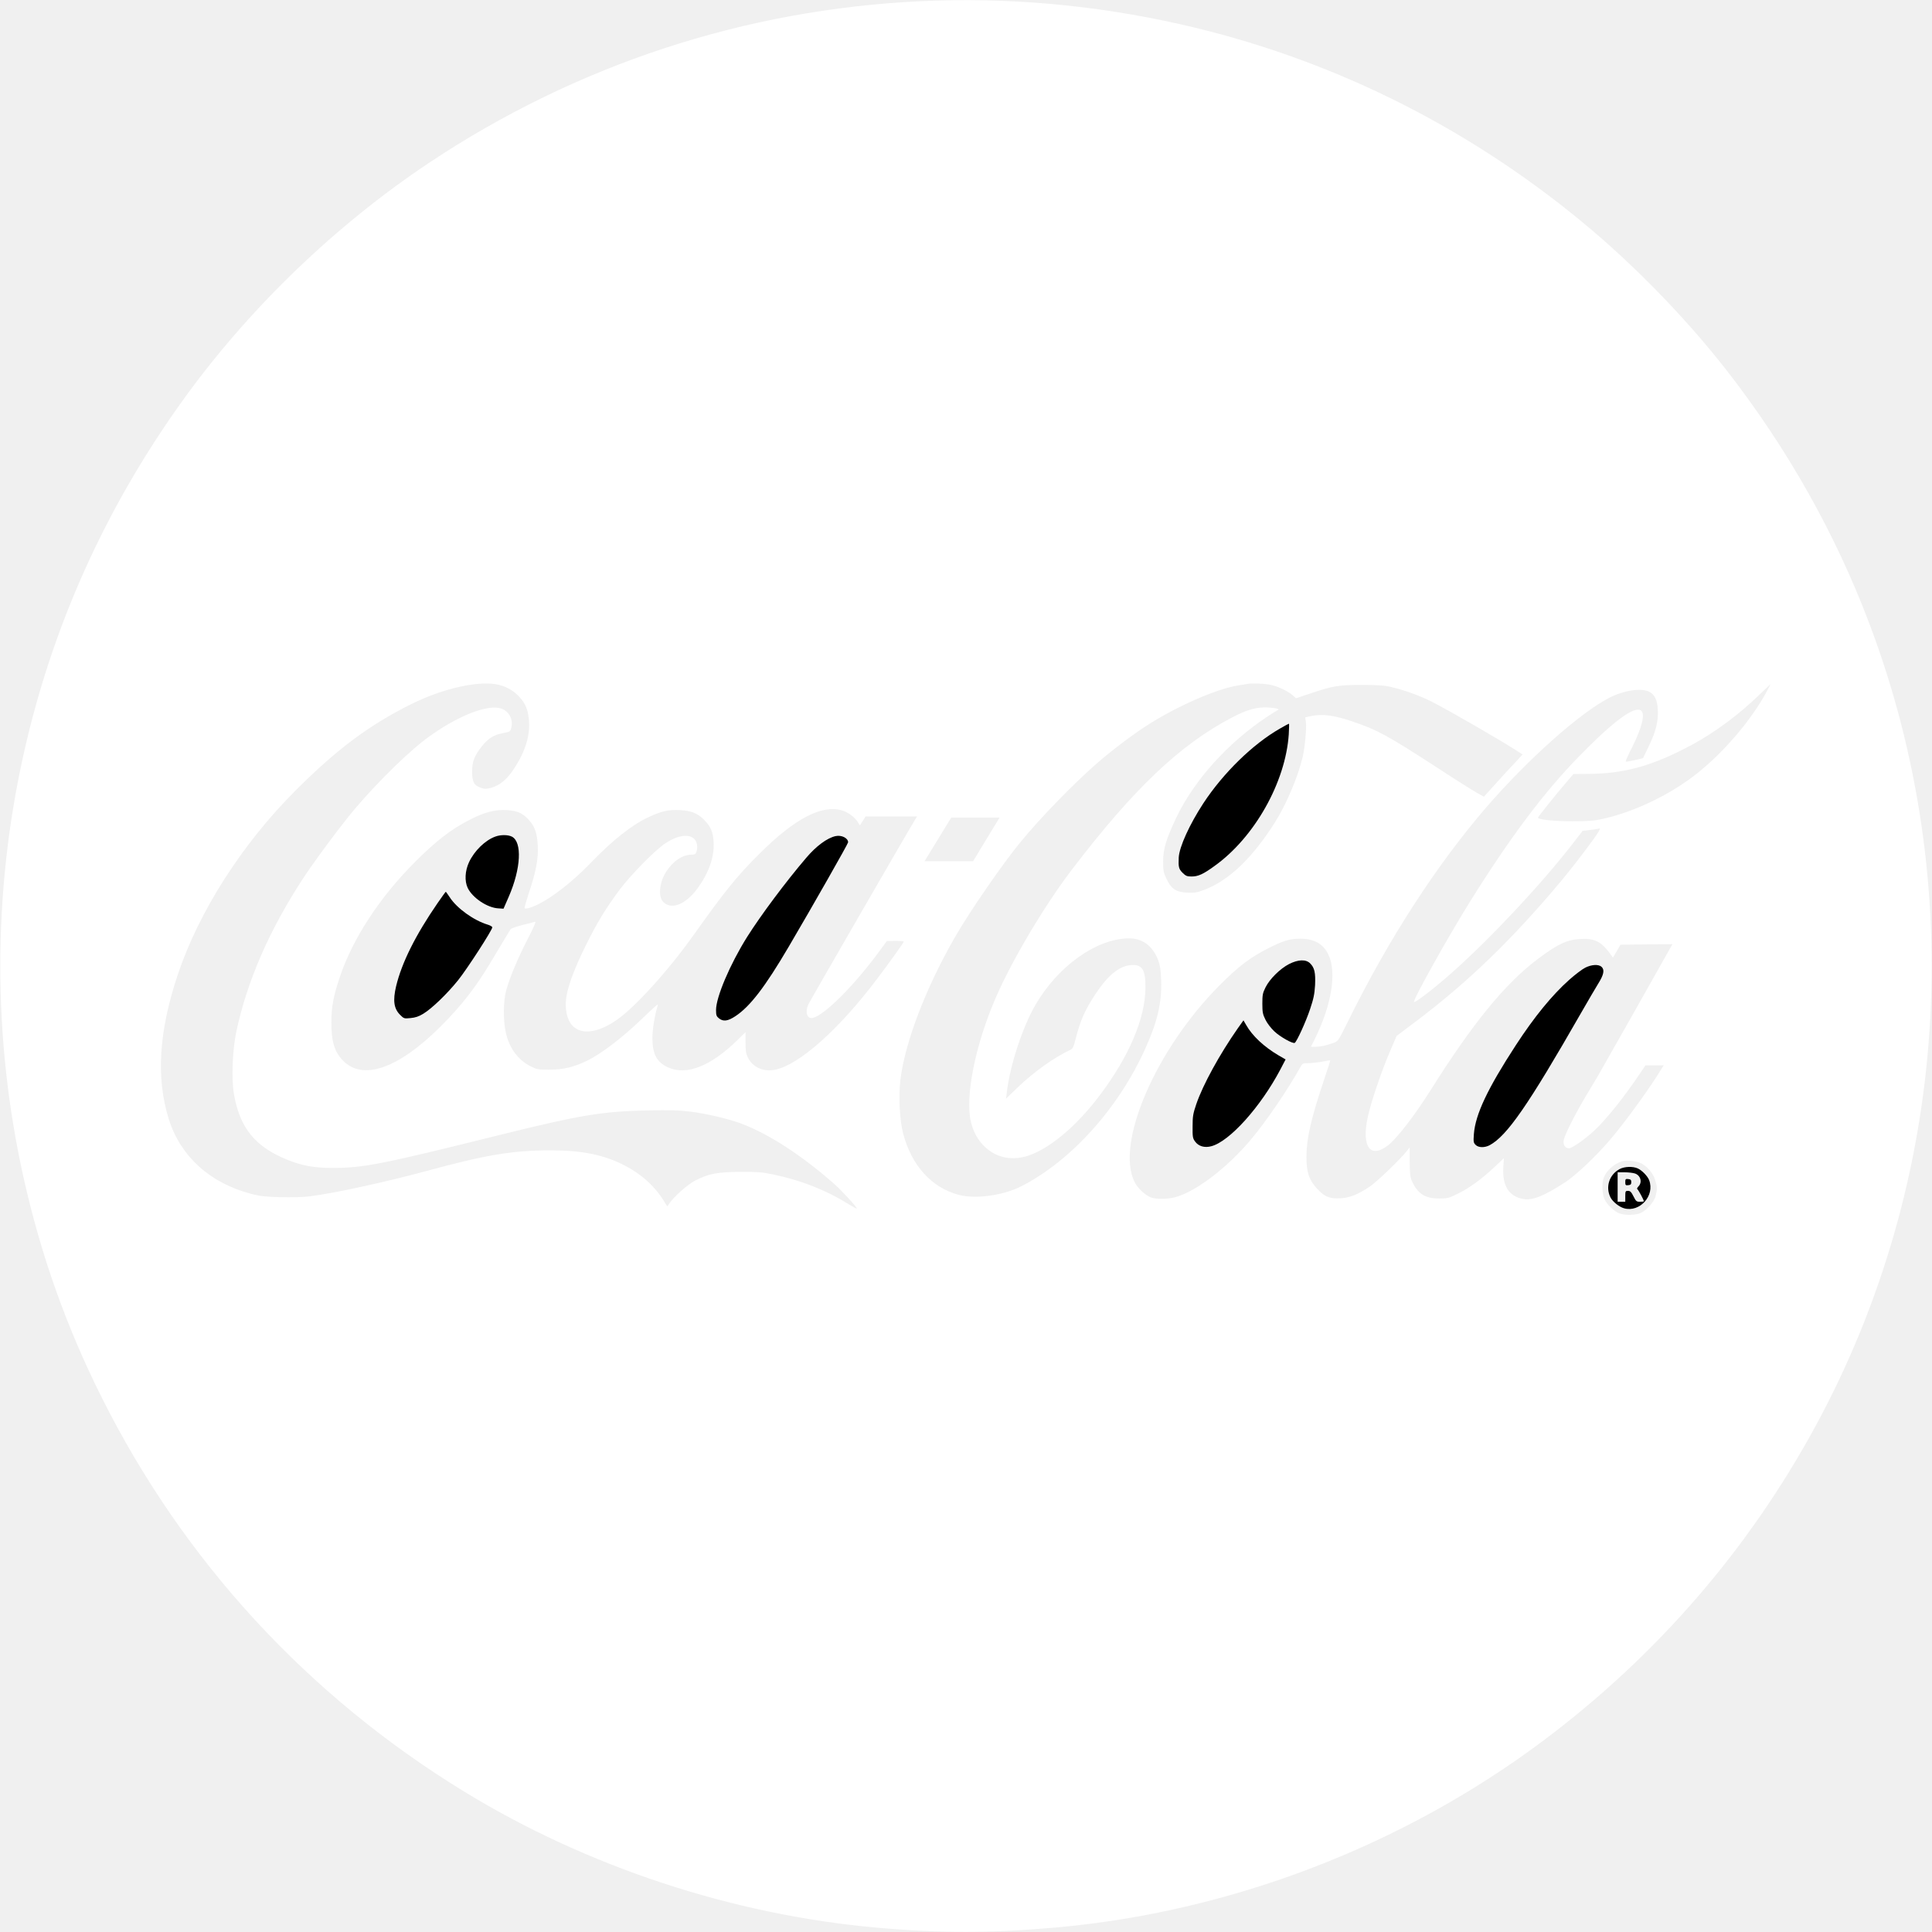
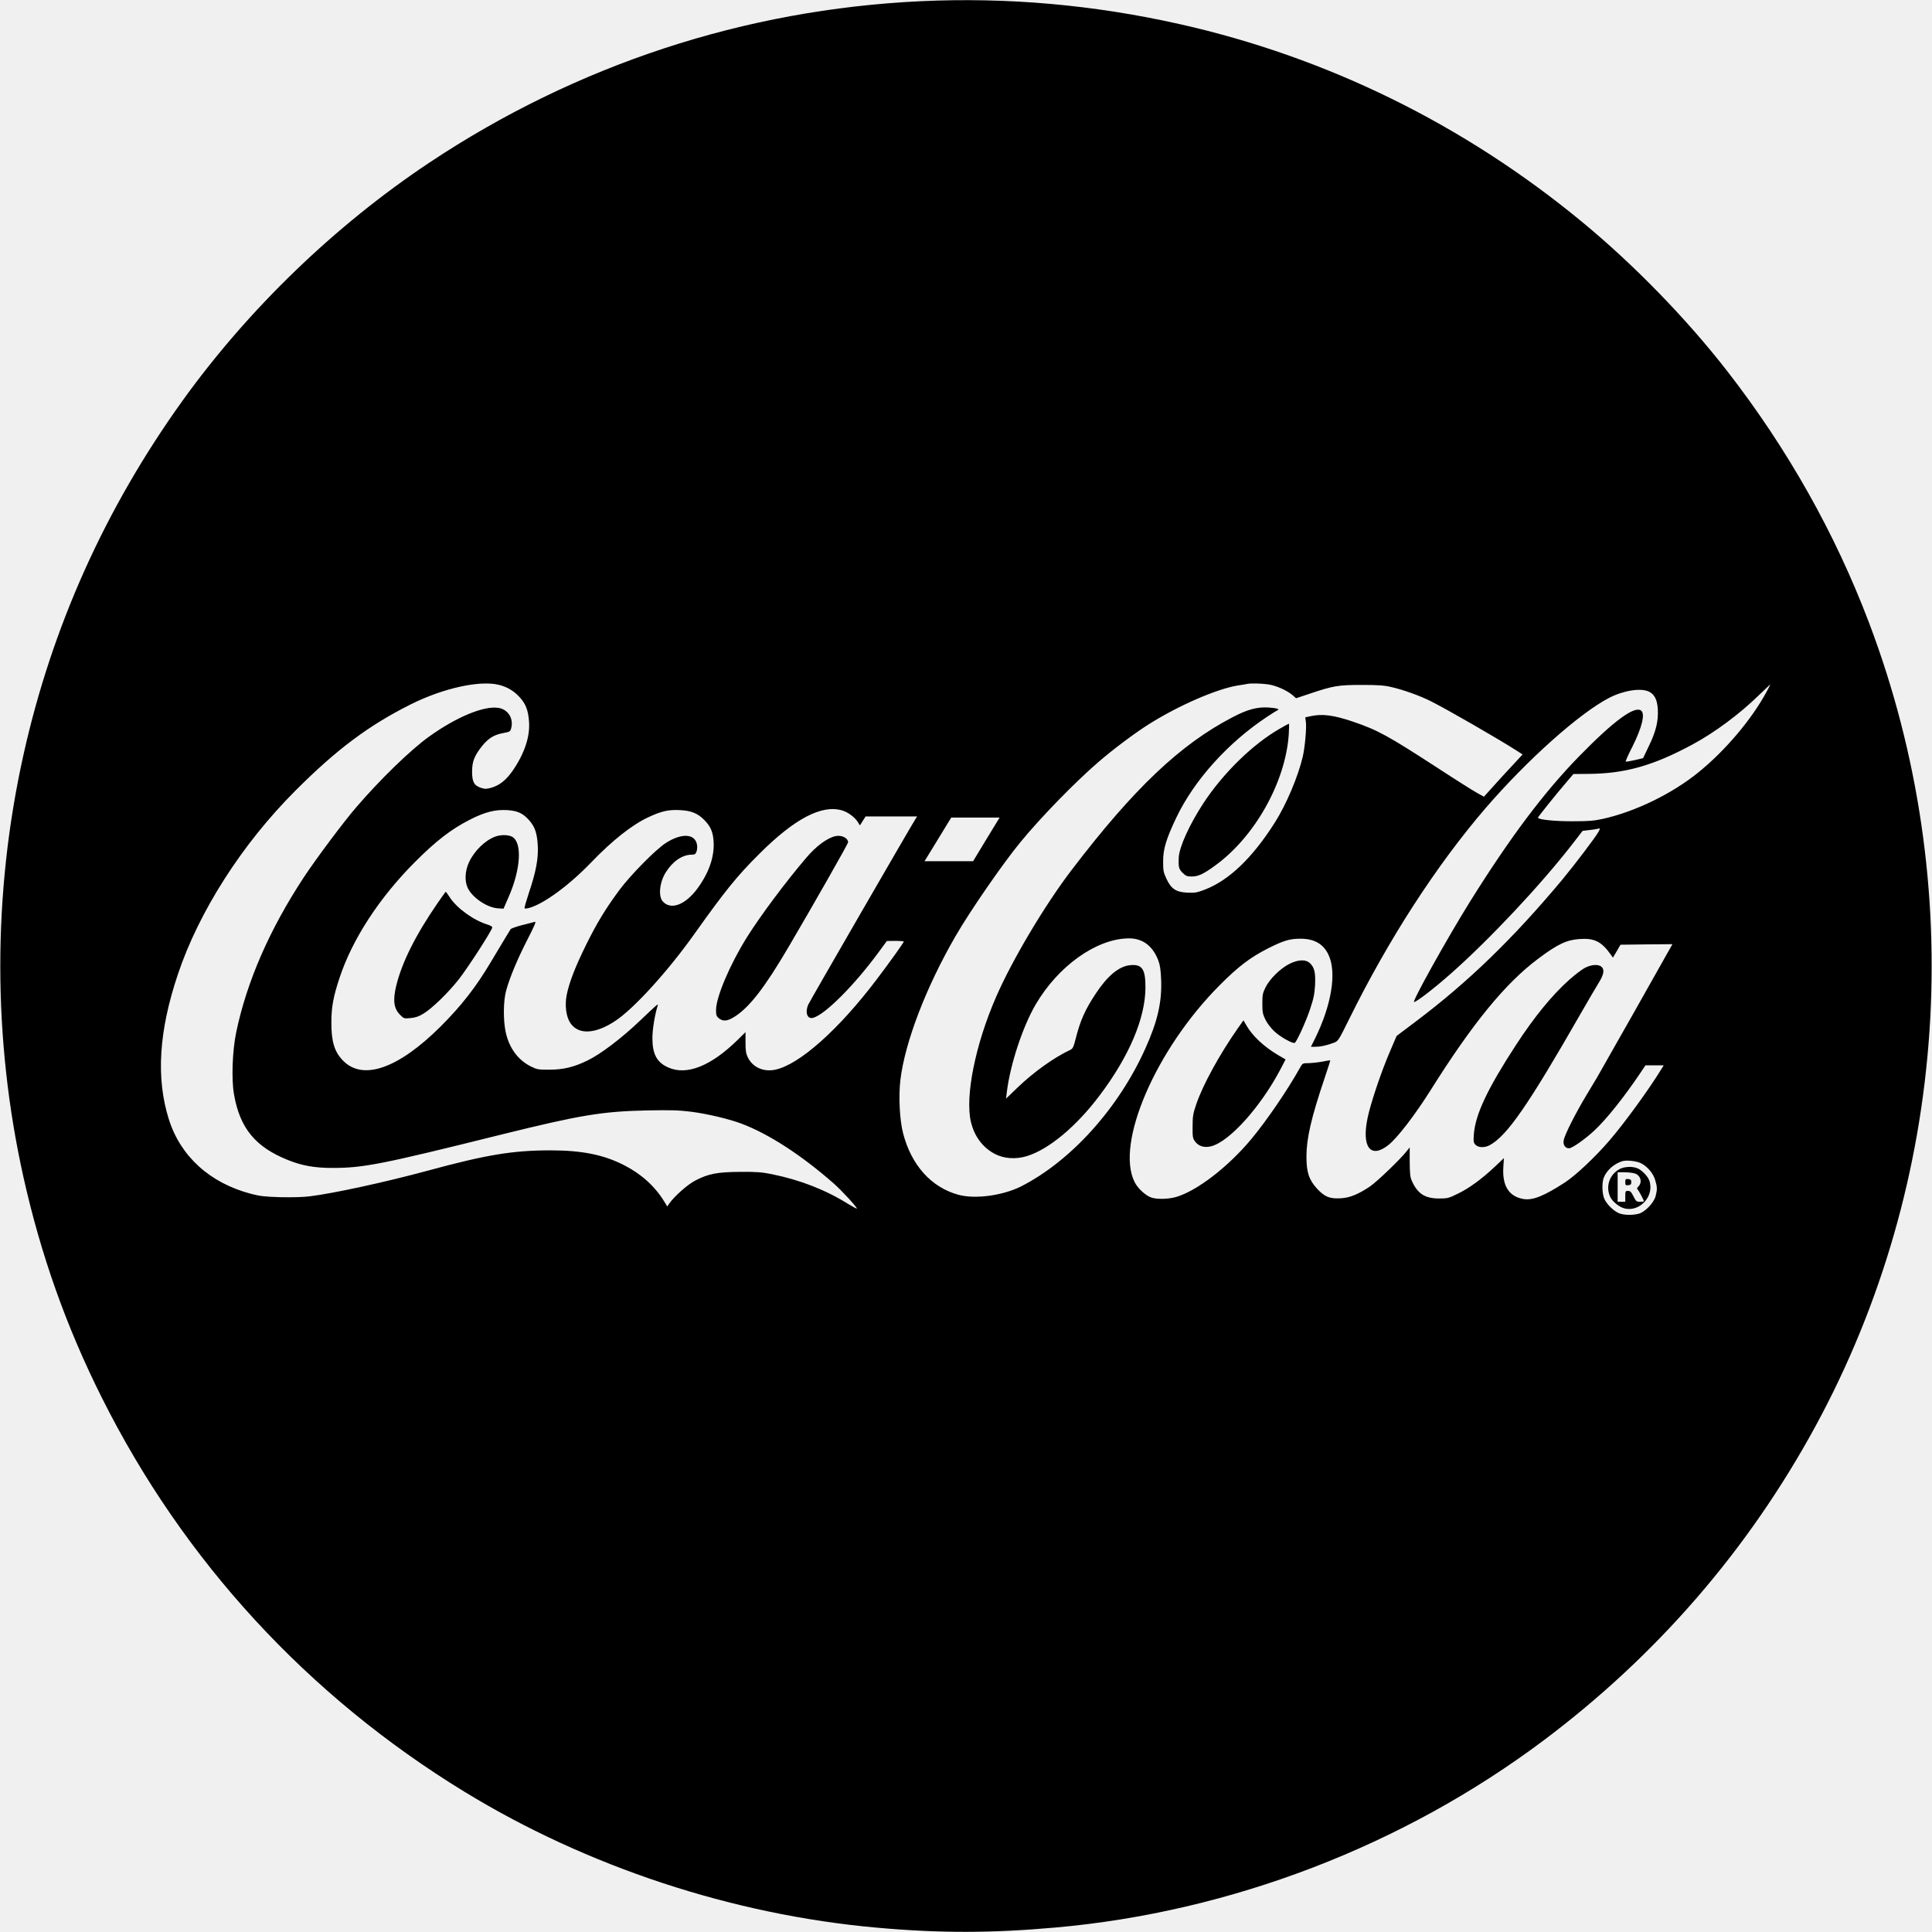
<svg xmlns="http://www.w3.org/2000/svg" version="1.0" width="2360" height="2360" viewBox="0 0 1770 1770">
-   <path fill="#fff" d="M843.5 1.1c-161.3 7.6-315.6 58.3-450.3 148-86.3 57.5-165.6 134-225.9 217.9C96.4 465.7 47.6 574.2 21.5 691.5c-28.3 127-28.3 260 0 387 15.8 70.9 39.3 137.2 71.7 201.8 74.9 149.7 188.7 273.4 332.3 361.2C538 1710.3 671.2 1754.2 803 1766c58.2 5.2 105.3 5.1 164-.1 160.4-14.2 318.4-74.8 447.4-171.6 103.6-77.8 187.2-174.4 248.7-287.4 122.2-224.6 140.3-496.2 49.2-736.4-31.1-82.1-74.8-159.6-129.9-230.5-37.2-47.9-85.9-98-133.6-137.2-107.9-88.9-233.1-150.4-368-180.7C1002 4.4 923-2.6 843.5 1.1zM457.4 627.5c7.7 2 13.6 5.6 19 11.6s7.6 11.9 8.3 22.4c.9 13.8-4.4 29.3-15.3 45-5.9 8.3-11.7 12.9-19 15.1-4.7 1.3-6.1 1.4-9.6.2-6.5-2.1-8.3-5.4-8.3-15.1.1-9.2 2-14.1 9.2-23.3 5.7-7 10.8-10.2 18.9-11.7 6.7-1.3 6.9-1.4 7.8-4.9 2.2-8.8-3.1-17-11.9-18.3-13.3-2-38.2 8.3-63.2 26.2-17 12.1-45.2 39.5-67.3 65.3-11.6 13.5-36.6 47-47.5 63.5-31.4 47.7-52.3 95.4-62.1 142.2-3.5 16.9-4.5 43.1-2 57 5.4 30.9 19.5 48.1 49.5 60.1 12.7 5.1 24.2 7.2 40.6 7.2 28.5 0 44.8-3.2 154.5-30.5 72.7-18 92.6-21.3 134-22.2 21.6-.4 29-.2 40 1.2 14.5 1.8 35.2 6.7 46.5 11 25 9.5 54.8 28.8 84.5 54.9 7.1 6.3 21 21.3 21 22.8 0 .4-3.5-1.5-7.8-4.1-21-13.1-43.9-22-69.7-27.3-9.3-1.9-13.9-2.3-29.5-2.2-21.3.2-29 1.7-41.3 8.1-7 3.7-18.9 14.3-23.4 20.7l-2 2.9-3-4.9c-8.3-13.5-20.7-24.8-36.3-32.8-18.6-9.6-38.7-13.7-67.5-13.7-34.7 0-58.9 4-112.6 18.6-38.4 10.4-86 20.8-108.1 23.5-5.9.8-16.5 1-27 .8-14.3-.4-19-1-26.9-3.1-37.6-9.9-64.5-34.3-75.2-68.2-11.9-37.8-9.2-80.8 8.2-132.7 19.3-57.7 58.9-119.6 107.6-168.3 37.9-38 67.4-60 106-79.3 29.9-14.9 63.5-22.2 80.9-17.7zm704.4-.5c7.2 1 17 5.4 22.2 9.7l3.4 3 12.6-4.2c21.3-7.2 26-8 47.5-8 15.1 0 20.7.4 27 1.9 11.4 2.6 26.4 8 36.5 13.1 14.8 7.4 61.6 34.4 77.7 44.7l6.2 4-8.5 9.2c-4.7 5-12.7 13.7-17.7 19.3l-9.2 10.2-6.5-3.6c-3.6-2-19.8-12.2-36-22.8-45.6-29.6-54.9-34.7-77.6-42.4-17.4-5.9-27.9-7.3-38.5-5l-5.1 1.1.6 4.4c.7 5.3-.9 23.2-2.9 31.7-4.3 18.3-15.2 44.1-25.7 60.5-20.6 32.4-41.8 52.6-63.9 61.2-7.3 2.8-9.3 3.1-15.9 2.8-10.5-.4-15-3.4-19.3-12.6-2.9-6.1-3.1-7.6-3.1-16.2 0-11.4 2.9-20.6 12.2-40.2 16.4-34.2 47.3-68.5 83.3-92.3 4.5-3 8.7-5.6 9.3-5.8 2.6-1-.9-2-7.9-2.5-10.7-.7-19.6 1.7-33.5 9-47.8 24.9-90.3 65.2-147.2 139.8-24.6 32.2-54.6 82.6-69.3 116.5-18.9 43.3-28.5 91-23 114.3 3.1 13.1 10.7 23.4 21.8 29.3 8.3 4.4 19.1 5.2 29.4 2.1 20.2-6.2 45.4-27.2 66.8-55.7 27-35.8 41.7-70.5 41.9-98.5.1-17.4-3.1-22-14.5-20.7-10.1 1.2-20.5 10-31.1 26.1-9.8 14.8-14.1 24.6-18.3 41.1-2 7.9-2.6 9.2-5.1 10.4-14.7 6.9-33.3 20.2-48 34.3l-10.7 10.3.7-6c3.1-25.2 14.4-59.6 26.4-80.2 20.6-35.2 55.4-60.1 84.8-60.6 12.9-.3 22.3 6.6 27.5 20 1.7 4.5 2.3 8.5 2.7 18.4.7 20.3-3.4 37.9-14.5 62.5-24.6 54.8-68.1 103-113.8 126.3-16.7 8.4-42 11.9-57.4 7.7-24.8-6.7-43.1-27-50.7-56.2-3.2-12.2-4.3-34.1-2.5-49.1 4.2-34.6 23.5-85 50.6-131.8 13.1-22.7 43.3-66.5 59.4-86 18.5-22.6 49.8-54.7 71.1-73.1 13.6-11.8 34.4-27.4 47.3-35.4 27-16.9 61.6-31.9 80.7-35 4.1-.6 8.2-1.3 9-1.5 3.3-.6 12.9-.4 18.8.5zm456.7 6.7c-13.8 25.5-37.9 54-62.5 73.9-24.1 19.6-57.9 36-87.5 42.6-8.1 1.8-13.3 2.2-27.5 2.2-16.3.1-32-1.5-32-3.3 0-.7 16.3-21.1 26-32.4l6.5-7.6 13.5-.1c33.7-.2 59.5-7.5 95.5-26.9 20.6-11.1 43.4-28.1 61-45.3 5.5-5.3 10.2-9.8 10.3-9.8.2 0-1.3 3-3.3 6.7zm-107.9-.1c5.2 2.5 7.7 7.4 8.2 16.4.6 10.7-1.7 20.1-8.2 33.5l-5.3 11.1-7.7 1.8c-4.3 1-8 1.6-8.2 1.3-.3-.3 2.4-6.4 6.1-13.6 8.8-17.6 11.8-29.9 8.1-33-5.9-4.9-25.2 9.3-57.1 42-32.2 33-63.2 74.4-99.8 133-20.8 33.4-53.4 91.9-51.2 91.9 2.2 0 18.8-12.8 34-26.3 35.5-31.4 81.8-80.8 110.5-117.7l9.9-12.8 5.8-.7c3.2-.3 6.9-.9 8.1-1.2 2.4-.6 2.4-.6.7 2.7-2.3 4.4-21.7 30-33.3 44-45.1 54-86.1 93.7-134.2 129.9l-17.5 13.2-6.3 14.7c-7.8 18.2-17.3 46.3-20.2 60-5.8 27.1 2.6 38.2 19 25.2 8.2-6.5 24.1-27.2 38.5-50 38.8-61.8 68.9-98.5 99-120.9 17.5-13.1 25.8-17 37.5-17.8 13.6-1 20.1 2.2 28.6 14.1l2.1 2.9 3.5-5.9 3.4-5.9 23.8-.3 23.8-.2-3.5 6.2c-3 5.6-60.4 107-65.5 115.8-1.1 1.9-5.7 9.6-10.2 17-9.6 16-19.5 35.5-20.4 40.6-.8 4.2 1.3 7.4 4.9 7.4 2.8 0 14.6-8.3 23.1-16.2 11.4-10.7 27.3-30.6 42.4-53.1l4.5-6.7H1524.2l-2.3 3.7c-10.9 17.9-33.4 48.9-47.6 65.4-13 15.1-30.6 31.6-40.3 38-19.2 12.5-29.7 16.8-38.2 15.4-13.5-2.3-19.7-12.2-18.5-29.6l.5-7.9-8.3 7.9c-11.8 11.1-23.5 19.7-33.9 24.7-8.3 4.1-9.5 4.4-17.1 4.4-13.1 0-19.9-4.4-25.2-16.5-1.4-3.1-1.7-6.8-1.8-17.2v-13.1l-2.9 3.6c-5.7 7.3-27.2 27.9-33.4 32.1-10.8 7.3-18.7 10.5-27 10.9-10 .6-14.6-1.3-21.6-8.8-7.4-8.1-9.7-15.1-9.7-29.3 0-16.6 4.3-35.4 16.5-71.6 3.1-9.1 5.5-16.6 5.3-16.7-.1-.1-3.3.4-7.2 1.2-3.8.7-9.5 1.3-12.6 1.4-5.5 0-5.6.1-7.9 4.2-11.3 20.3-30.9 49-44.8 65.6-21.2 25.4-49.7 47.3-68.7 52.8-7.5 2.2-18.8 2.3-23.6.2-5.3-2.3-11.7-8.4-14.4-13.8-17.9-35.3 19.4-121.8 78-180.5 17.1-17.2 28.1-25.5 44.7-33.9 13.8-6.9 19.4-8.6 29.2-8.6 12.6 0 20.9 4.7 25.6 14.5 7.9 16.3 2.9 46.6-12.6 77.7l-3.4 6.8h4.2c4.6 0 9.7-1.1 16.6-3.6 4.2-1.6 4.3-1.7 14.2-21.7 36.2-73.4 79.9-140.8 124.9-193.2 38.2-44.3 86.4-87.4 113.6-101.3 13.1-6.7 28.7-9.1 36.1-5.6zm-739 108.9c5.4 1.6 11.7 6.3 14.4 10.8l1.8 2.9 2.6-4.1 2.6-4.1h47.2l-1.4 2.2c-4.3 6.7-97.2 167.5-98.4 170.3-3 7.2-.8 13.3 4.4 12 10.8-2.7 37.9-29.8 60.2-60.2l7.5-10.2 7.8-.1c4.2 0 7.7.3 7.7.6 0 .9-12.7 18.7-24.6 34.4-34.9 46.2-71 78.3-93.1 83-10.8 2.3-20.8-2.2-25.2-11.3-1.7-3.5-2.1-6.2-2.1-13.7v-9.4l-7.2 7.1c-24.5 24-46.6 32.8-63.5 25.3-10.5-4.6-14.6-12.2-14.6-27 0-8.1 2.3-21.8 4.9-29.9.6-2-.8-.7-16.6 14.3-16.7 15.9-35.5 30.2-47.8 36.2-12.6 6.1-22.1 8.4-35.3 8.4-9.8 0-11-.2-16.6-3-11.8-5.9-19.9-17-23-31.4-2.4-11.4-2.2-28.5.4-38.1 3.3-12 10.4-29 19.8-47.3 6-11.7 7.9-16.1 6.6-15.7-1 .3-6.2 1.7-11.6 3-5.5 1.4-10.3 3.1-10.7 3.8-.9 1.3-6.6 10.8-18.2 30.2-13.7 23-26.8 39.8-46 59-39 38.8-71.6 50-89.7 30.8-7.6-7.9-10.4-17.4-10.3-34.8 0-14 1.8-23.6 7.6-41 11.7-35.3 36.4-73.1 68.8-105.6 19.1-19.2 33.3-30.2 50-38.7 13.9-7.2 23.6-9.7 34.9-9 9.2.6 14.3 2.9 19.9 9.3 5.3 6 7.3 11.9 7.9 23.5.6 11.7-1.7 23.9-8.2 43.1-2.4 7.3-4.2 13.6-3.9 14 .2.4 2.1.3 4.2-.3 13.4-3.7 36.6-20.7 56.7-41.6 19.5-20.3 37.6-34.6 52.7-41.6 11.8-5.5 18.4-7 28.9-6.4 10.1.5 16 2.9 21.8 8.7 6.2 6.2 8.4 11.3 8.9 20.6.7 13.8-4.4 28.3-15 42.7-11.2 15.1-24.6 19.9-31.8 11.4-4.1-5-2.6-17.9 3.2-26.8 6.3-9.9 15.1-15.8 23.6-15.8 2.6 0 3.5-.5 4.3-2.8.6-1.5.8-4.2.5-6.1-1.6-10.4-14-11.2-28.6-1.8-9.2 5.9-32 29-42.4 42.9-12.6 17-20.5 29.9-30.6 50.3-10.1 20.5-15.5 34.5-17.8 45.9-1.9 9.6-.6 19.9 3.3 25.8 7.3 11 22.9 10.3 41.2-1.9 16.9-11.1 48.2-45.5 72.2-79.3 28.6-40.2 39.3-53.4 60-74 32.2-32.1 57.1-45.1 75.7-39.5zm132 26.5-12.1 20H847l9.7-15.8c5.3-8.6 10.8-17.6 12.2-20l2.6-4.2h44.3l-12.2 20zm600 296.8c5.8 3 11 9.2 12.8 15.3 1.9 6.3 2 8.6.4 14.7-1.5 6-9.6 14.5-15.3 16.1-5.7 1.6-14 1.4-18.3-.4-4.9-2.1-11-8-13.3-13-2.2-4.8-2.5-15.1-.5-19.9 2.7-6.5 9.2-12.3 16.6-14.7 4-1.3 13.3-.3 17.6 1.9z" />
+   <path d="M843.5 1.1c-161.3 7.6-315.6 58.3-450.3 148-86.3 57.5-165.6 134-225.9 217.9C96.4 465.7 47.6 574.2 21.5 691.5c-28.3 127-28.3 260 0 387 15.8 70.9 39.3 137.2 71.7 201.8 74.9 149.7 188.7 273.4 332.3 361.2C538 1710.3 671.2 1754.2 803 1766c58.2 5.2 105.3 5.1 164-.1 160.4-14.2 318.4-74.8 447.4-171.6 103.6-77.8 187.2-174.4 248.7-287.4 122.2-224.6 140.3-496.2 49.2-736.4-31.1-82.1-74.8-159.6-129.9-230.5-37.2-47.9-85.9-98-133.6-137.2-107.9-88.9-233.1-150.4-368-180.7C1002 4.4 923-2.6 843.5 1.1zM457.4 627.5c7.7 2 13.6 5.6 19 11.6s7.6 11.9 8.3 22.4c.9 13.8-4.4 29.3-15.3 45-5.9 8.3-11.7 12.9-19 15.1-4.7 1.3-6.1 1.4-9.6.2-6.5-2.1-8.3-5.4-8.3-15.1.1-9.2 2-14.1 9.2-23.3 5.7-7 10.8-10.2 18.9-11.7 6.7-1.3 6.9-1.4 7.8-4.9 2.2-8.8-3.1-17-11.9-18.3-13.3-2-38.2 8.3-63.2 26.2-17 12.1-45.2 39.5-67.3 65.3-11.6 13.5-36.6 47-47.5 63.5-31.4 47.7-52.3 95.4-62.1 142.2-3.5 16.9-4.5 43.1-2 57 5.4 30.9 19.5 48.1 49.5 60.1 12.7 5.1 24.2 7.2 40.6 7.2 28.5 0 44.8-3.2 154.5-30.5 72.7-18 92.6-21.3 134-22.2 21.6-.4 29-.2 40 1.2 14.5 1.8 35.2 6.7 46.5 11 25 9.5 54.8 28.8 84.5 54.9 7.1 6.3 21 21.3 21 22.8 0 .4-3.5-1.5-7.8-4.1-21-13.1-43.9-22-69.7-27.3-9.3-1.9-13.9-2.3-29.5-2.2-21.3.2-29 1.7-41.3 8.1-7 3.7-18.9 14.3-23.4 20.7l-2 2.9-3-4.9c-8.3-13.5-20.7-24.8-36.3-32.8-18.6-9.6-38.7-13.7-67.5-13.7-34.7 0-58.9 4-112.6 18.6-38.4 10.4-86 20.8-108.1 23.5-5.9.8-16.5 1-27 .8-14.3-.4-19-1-26.9-3.1-37.6-9.9-64.5-34.3-75.2-68.2-11.9-37.8-9.2-80.8 8.2-132.7 19.3-57.7 58.9-119.6 107.6-168.3 37.9-38 67.4-60 106-79.3 29.9-14.9 63.5-22.2 80.9-17.7zm704.4-.5c7.2 1 17 5.4 22.2 9.7l3.4 3 12.6-4.2c21.3-7.2 26-8 47.5-8 15.1 0 20.7.4 27 1.9 11.4 2.6 26.4 8 36.5 13.1 14.8 7.4 61.6 34.4 77.7 44.7l6.2 4-8.5 9.2c-4.7 5-12.7 13.7-17.7 19.3l-9.2 10.2-6.5-3.6c-3.6-2-19.8-12.2-36-22.8-45.6-29.6-54.9-34.7-77.6-42.4-17.4-5.9-27.9-7.3-38.5-5l-5.1 1.1.6 4.4c.7 5.3-.9 23.2-2.9 31.7-4.3 18.3-15.2 44.1-25.7 60.5-20.6 32.4-41.8 52.6-63.9 61.2-7.3 2.8-9.3 3.1-15.9 2.8-10.5-.4-15-3.4-19.3-12.6-2.9-6.1-3.1-7.6-3.1-16.2 0-11.4 2.9-20.6 12.2-40.2 16.4-34.2 47.3-68.5 83.3-92.3 4.5-3 8.7-5.6 9.3-5.8 2.6-1-.9-2-7.9-2.5-10.7-.7-19.6 1.7-33.5 9-47.8 24.9-90.3 65.2-147.2 139.8-24.6 32.2-54.6 82.6-69.3 116.5-18.9 43.3-28.5 91-23 114.3 3.1 13.1 10.7 23.4 21.8 29.3 8.3 4.4 19.1 5.2 29.4 2.1 20.2-6.2 45.4-27.2 66.8-55.7 27-35.8 41.7-70.5 41.9-98.5.1-17.4-3.1-22-14.5-20.7-10.1 1.2-20.5 10-31.1 26.1-9.8 14.8-14.1 24.6-18.3 41.1-2 7.9-2.6 9.2-5.1 10.4-14.7 6.9-33.3 20.2-48 34.3l-10.7 10.3.7-6c3.1-25.2 14.4-59.6 26.4-80.2 20.6-35.2 55.4-60.1 84.8-60.6 12.9-.3 22.3 6.6 27.5 20 1.7 4.5 2.3 8.5 2.7 18.4.7 20.3-3.4 37.9-14.5 62.5-24.6 54.8-68.1 103-113.8 126.3-16.7 8.4-42 11.9-57.4 7.7-24.8-6.7-43.1-27-50.7-56.2-3.2-12.2-4.3-34.1-2.5-49.1 4.2-34.6 23.5-85 50.6-131.8 13.1-22.7 43.3-66.5 59.4-86 18.5-22.6 49.8-54.7 71.1-73.1 13.6-11.8 34.4-27.4 47.3-35.4 27-16.9 61.6-31.9 80.7-35 4.1-.6 8.2-1.3 9-1.5 3.3-.6 12.9-.4 18.8.5zm456.7 6.7c-13.8 25.5-37.9 54-62.5 73.9-24.1 19.6-57.9 36-87.5 42.6-8.1 1.8-13.3 2.2-27.5 2.2-16.3.1-32-1.5-32-3.3 0-.7 16.3-21.1 26-32.4l6.5-7.6 13.5-.1c33.7-.2 59.5-7.5 95.5-26.9 20.6-11.1 43.4-28.1 61-45.3 5.5-5.3 10.2-9.8 10.3-9.8.2 0-1.3 3-3.3 6.7zm-107.9-.1c5.2 2.5 7.7 7.4 8.2 16.4.6 10.7-1.7 20.1-8.2 33.5l-5.3 11.1-7.7 1.8c-4.3 1-8 1.6-8.2 1.3-.3-.3 2.4-6.4 6.1-13.6 8.8-17.6 11.8-29.9 8.1-33-5.9-4.9-25.2 9.3-57.1 42-32.2 33-63.2 74.4-99.8 133-20.8 33.4-53.4 91.9-51.2 91.9 2.2 0 18.8-12.8 34-26.3 35.5-31.4 81.8-80.8 110.5-117.7l9.9-12.8 5.8-.7c3.2-.3 6.9-.9 8.1-1.2 2.4-.6 2.4-.6.7 2.7-2.3 4.4-21.7 30-33.3 44-45.1 54-86.1 93.7-134.2 129.9l-17.5 13.2-6.3 14.7c-7.8 18.2-17.3 46.3-20.2 60-5.8 27.1 2.6 38.2 19 25.2 8.2-6.5 24.1-27.2 38.5-50 38.8-61.8 68.9-98.5 99-120.9 17.5-13.1 25.8-17 37.5-17.8 13.6-1 20.1 2.2 28.6 14.1l2.1 2.9 3.5-5.9 3.4-5.9 23.8-.3 23.8-.2-3.5 6.2c-3 5.6-60.4 107-65.5 115.8-1.1 1.9-5.7 9.6-10.2 17-9.6 16-19.5 35.5-20.4 40.6-.8 4.2 1.3 7.4 4.9 7.4 2.8 0 14.6-8.3 23.1-16.2 11.4-10.7 27.3-30.6 42.4-53.1l4.5-6.7H1524.2l-2.3 3.7c-10.9 17.9-33.4 48.9-47.6 65.4-13 15.1-30.6 31.6-40.3 38-19.2 12.5-29.7 16.8-38.2 15.4-13.5-2.3-19.7-12.2-18.5-29.6l.5-7.9-8.3 7.9c-11.8 11.1-23.5 19.7-33.9 24.7-8.3 4.1-9.5 4.4-17.1 4.4-13.1 0-19.9-4.4-25.2-16.5-1.4-3.1-1.7-6.8-1.8-17.2v-13.1l-2.9 3.6c-5.7 7.3-27.2 27.9-33.4 32.1-10.8 7.3-18.7 10.5-27 10.9-10 .6-14.6-1.3-21.6-8.8-7.4-8.1-9.7-15.1-9.7-29.3 0-16.6 4.3-35.4 16.5-71.6 3.1-9.1 5.5-16.6 5.3-16.7-.1-.1-3.3.4-7.2 1.2-3.8.7-9.5 1.3-12.6 1.4-5.5 0-5.6.1-7.9 4.2-11.3 20.3-30.9 49-44.8 65.6-21.2 25.4-49.7 47.3-68.7 52.8-7.5 2.2-18.8 2.3-23.6.2-5.3-2.3-11.7-8.4-14.4-13.8-17.9-35.3 19.4-121.8 78-180.5 17.1-17.2 28.1-25.5 44.7-33.9 13.8-6.9 19.4-8.6 29.2-8.6 12.6 0 20.9 4.7 25.6 14.5 7.9 16.3 2.9 46.6-12.6 77.7l-3.4 6.8h4.2c4.6 0 9.7-1.1 16.6-3.6 4.2-1.6 4.3-1.7 14.2-21.7 36.2-73.4 79.9-140.8 124.9-193.2 38.2-44.3 86.4-87.4 113.6-101.3 13.1-6.7 28.7-9.1 36.1-5.6zm-739 108.9c5.4 1.6 11.7 6.3 14.4 10.8l1.8 2.9 2.6-4.1 2.6-4.1h47.2l-1.4 2.2c-4.3 6.7-97.2 167.5-98.4 170.3-3 7.2-.8 13.3 4.4 12 10.8-2.7 37.9-29.8 60.2-60.2l7.5-10.2 7.8-.1c4.2 0 7.7.3 7.7.6 0 .9-12.7 18.7-24.6 34.4-34.9 46.2-71 78.3-93.1 83-10.8 2.3-20.8-2.2-25.2-11.3-1.7-3.5-2.1-6.2-2.1-13.7v-9.4l-7.2 7.1c-24.5 24-46.6 32.8-63.5 25.3-10.5-4.6-14.6-12.2-14.6-27 0-8.1 2.3-21.8 4.9-29.9.6-2-.8-.7-16.6 14.3-16.7 15.9-35.5 30.2-47.8 36.2-12.6 6.1-22.1 8.4-35.3 8.4-9.8 0-11-.2-16.6-3-11.8-5.9-19.9-17-23-31.4-2.4-11.4-2.2-28.5.4-38.1 3.3-12 10.4-29 19.8-47.3 6-11.7 7.9-16.1 6.6-15.7-1 .3-6.2 1.7-11.6 3-5.5 1.4-10.3 3.1-10.7 3.8-.9 1.3-6.6 10.8-18.2 30.2-13.7 23-26.8 39.8-46 59-39 38.8-71.6 50-89.7 30.8-7.6-7.9-10.4-17.4-10.3-34.8 0-14 1.8-23.6 7.6-41 11.7-35.3 36.4-73.1 68.8-105.6 19.1-19.2 33.3-30.2 50-38.7 13.9-7.2 23.6-9.7 34.9-9 9.2.6 14.3 2.9 19.9 9.3 5.3 6 7.3 11.9 7.9 23.5.6 11.7-1.7 23.9-8.2 43.1-2.4 7.3-4.2 13.6-3.9 14 .2.4 2.1.3 4.2-.3 13.4-3.7 36.6-20.7 56.7-41.6 19.5-20.3 37.6-34.6 52.7-41.6 11.8-5.5 18.4-7 28.9-6.4 10.1.5 16 2.9 21.8 8.7 6.2 6.2 8.4 11.3 8.9 20.6.7 13.8-4.4 28.3-15 42.7-11.2 15.1-24.6 19.9-31.8 11.4-4.1-5-2.6-17.9 3.2-26.8 6.3-9.9 15.1-15.8 23.6-15.8 2.6 0 3.5-.5 4.3-2.8.6-1.5.8-4.2.5-6.1-1.6-10.4-14-11.2-28.6-1.8-9.2 5.9-32 29-42.4 42.9-12.6 17-20.5 29.9-30.6 50.3-10.1 20.5-15.5 34.5-17.8 45.9-1.9 9.6-.6 19.9 3.3 25.8 7.3 11 22.9 10.3 41.2-1.9 16.9-11.1 48.2-45.5 72.2-79.3 28.6-40.2 39.3-53.4 60-74 32.2-32.1 57.1-45.1 75.7-39.5zm132 26.5-12.1 20H847l9.7-15.8c5.3-8.6 10.8-17.6 12.2-20l2.6-4.2h44.3l-12.2 20zm600 296.8c5.8 3 11 9.2 12.8 15.3 1.9 6.3 2 8.6.4 14.7-1.5 6-9.6 14.5-15.3 16.1-5.7 1.6-14 1.4-18.3-.4-4.9-2.1-11-8-13.3-13-2.2-4.8-2.5-15.1-.5-19.9 2.7-6.5 9.2-12.3 16.6-14.7 4-1.3 13.3-.3 17.6 1.9z" />
  <path d="M1172.6 667.5c-24.7 14.1-51.9 40.6-70.2 68.5-12.6 19.3-21.9 39.7-22.5 49.5-.4 8.8 0 10.6 3.5 14.1 2.9 2.9 4.1 3.4 8.3 3.4 6 0 10.6-2.1 20.8-9.5 36.8-26.2 65.3-76.9 68.2-120.8.3-5.3.4-9.7.2-9.7-.3 0-4 2-8.3 4.5zM1181 883.2c-8.3 4.3-17.8 13.7-21.6 21.4-2.6 5.2-2.9 7-2.9 14.9 0 7.8.4 9.8 2.8 14.6 1.5 3.2 5.1 7.9 8.2 10.8 5.3 5 17 11.6 18.7 10.5 1.9-1.2 10.2-19.4 14-30.8 3.3-9.8 4.1-13.9 4.6-22.1.5-11.4-.5-15.9-4.5-19.9-3.9-3.9-11-3.6-19.3.6zM1452.4 886.5c-2.7 1.3-9.3 6.3-14.7 11.1-15.8 14.1-32 33.9-49 60-25.9 39.8-37 63.3-38.4 81.3-.5 7.1-.4 8 1.6 10 2.6 2.6 8.2 2.7 12.8.3 15.9-8.5 35.4-36.7 83.5-120.7 6.3-11 13.6-23.4 16.1-27.5 5.1-8.1 5.9-12.6 2.9-15.3-2.7-2.4-9-2.1-14.8.8zM1134 942.1c-16.7 23.9-31.9 51.6-38 69.4-3 8.8-3.4 11.3-3.4 20.5-.1 9.4.1 10.8 2.2 13.7 3.2 4.5 8.8 6.1 15 4.4 16.7-4.4 45.1-36 63.2-70.3l4.8-9.2-6.6-3.8c-13.2-7.8-23.9-17.8-29.5-27.7l-2.5-4.3-5.2 7.3zM453.9 766.4c-9.3 3.3-19.3 13-24.2 23.5-3.7 7.9-4.2 17.3-1.2 23.6 4.4 9.1 18 18.2 28.1 18.7l4.7.3 4.8-11c11.2-25.7 12.4-50.1 2.9-55-3.5-1.8-10.2-1.9-15.1-.1zM765.5 766c-7.7 1.7-17.7 9.1-26.8 19.8-18.8 22-41.7 52.7-54.3 72.7-15.6 24.9-28.4 55-28.4 66.8 0 4.8.4 5.8 2.6 7.6 4 3.2 8.1 2.7 15.1-1.9 13.4-8.8 27.3-26.9 48.9-63.7 22.3-37.9 54.4-94.4 54.4-95.6 0-3.9-6-6.9-11.5-5.7zM400.8 827.5c-20.1 29.2-32.7 54.4-37.9 76-3.1 13.2-2.1 20.5 3.7 26.3 3.4 3.4 3.7 3.5 9.5 2.9 4.4-.4 7.5-1.4 11.6-3.9 7.7-4.6 21.9-18.2 32-30.8 8.2-10.2 31.3-45.9 31.3-48.4 0-.7-1.9-1.8-4.2-2.5-12.7-3.8-28.3-15-34.8-25.1-1.8-2.7-3.4-5-3.6-5-.2 0-3.6 4.7-7.6 10.5zM1483.9 1071c-9.6 5.1-13.3 16.5-8.4 26.1 2.1 4 8 8.7 12.5 9.9 14.4 3.9 28.2-11.6 22.9-25.7-1.4-3.8-6.7-9.2-10.6-10.9-4.5-2-12.1-1.7-16.4.6zm14 4.1c5.2 1.8 6.9 8.1 3.1 11.9-1.1 1.1-1.5 2.2-.9 2.5.9.6 5.9 9.8 5.9 11 0 .3-1.6.5-3.5.5-3.2 0-3.7-.4-6-5-2-4-3-5-5-5-2.3 0-2.5.3-2.5 5v5h-7v-27h6.4c3.4 0 7.7.5 9.5 1.1z" />
  <path d="M1489 1083c0 2.8.3 3.1 2.8 2.8 2.1-.2 2.7-.8 2.7-2.8 0-2-.6-2.6-2.7-2.8-2.5-.3-2.8 0-2.8 2.8z" />
</svg>
